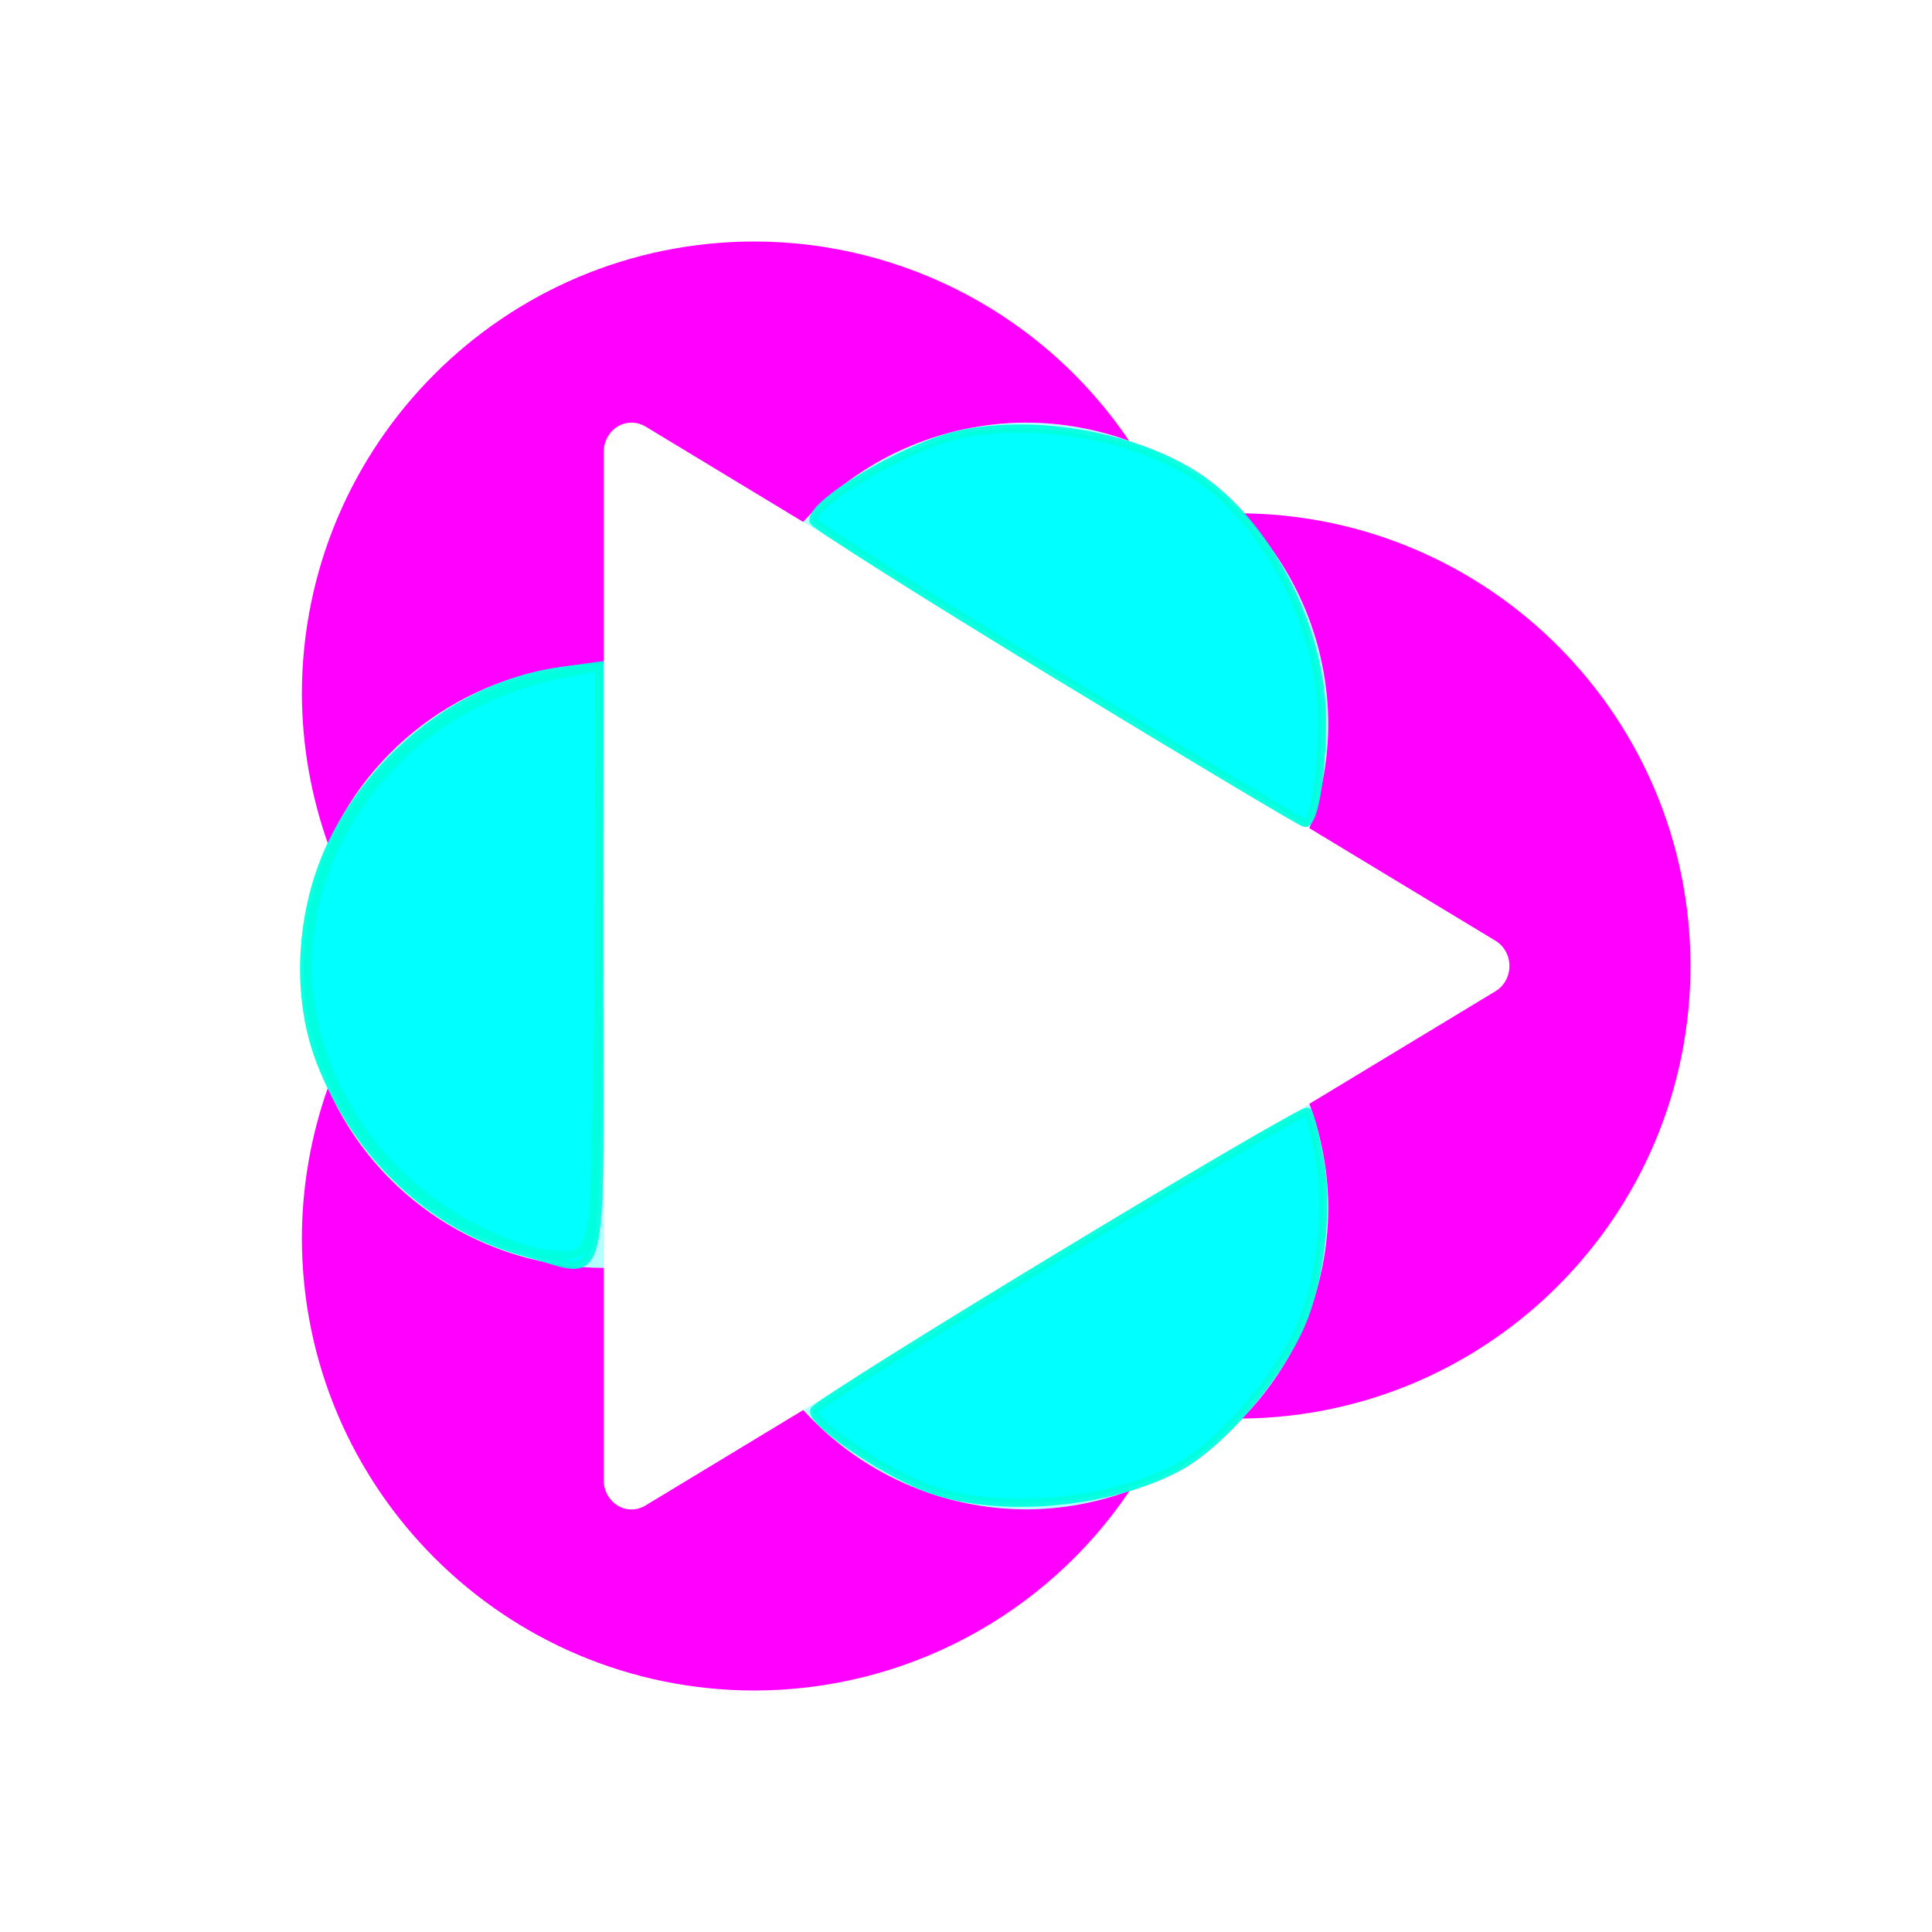
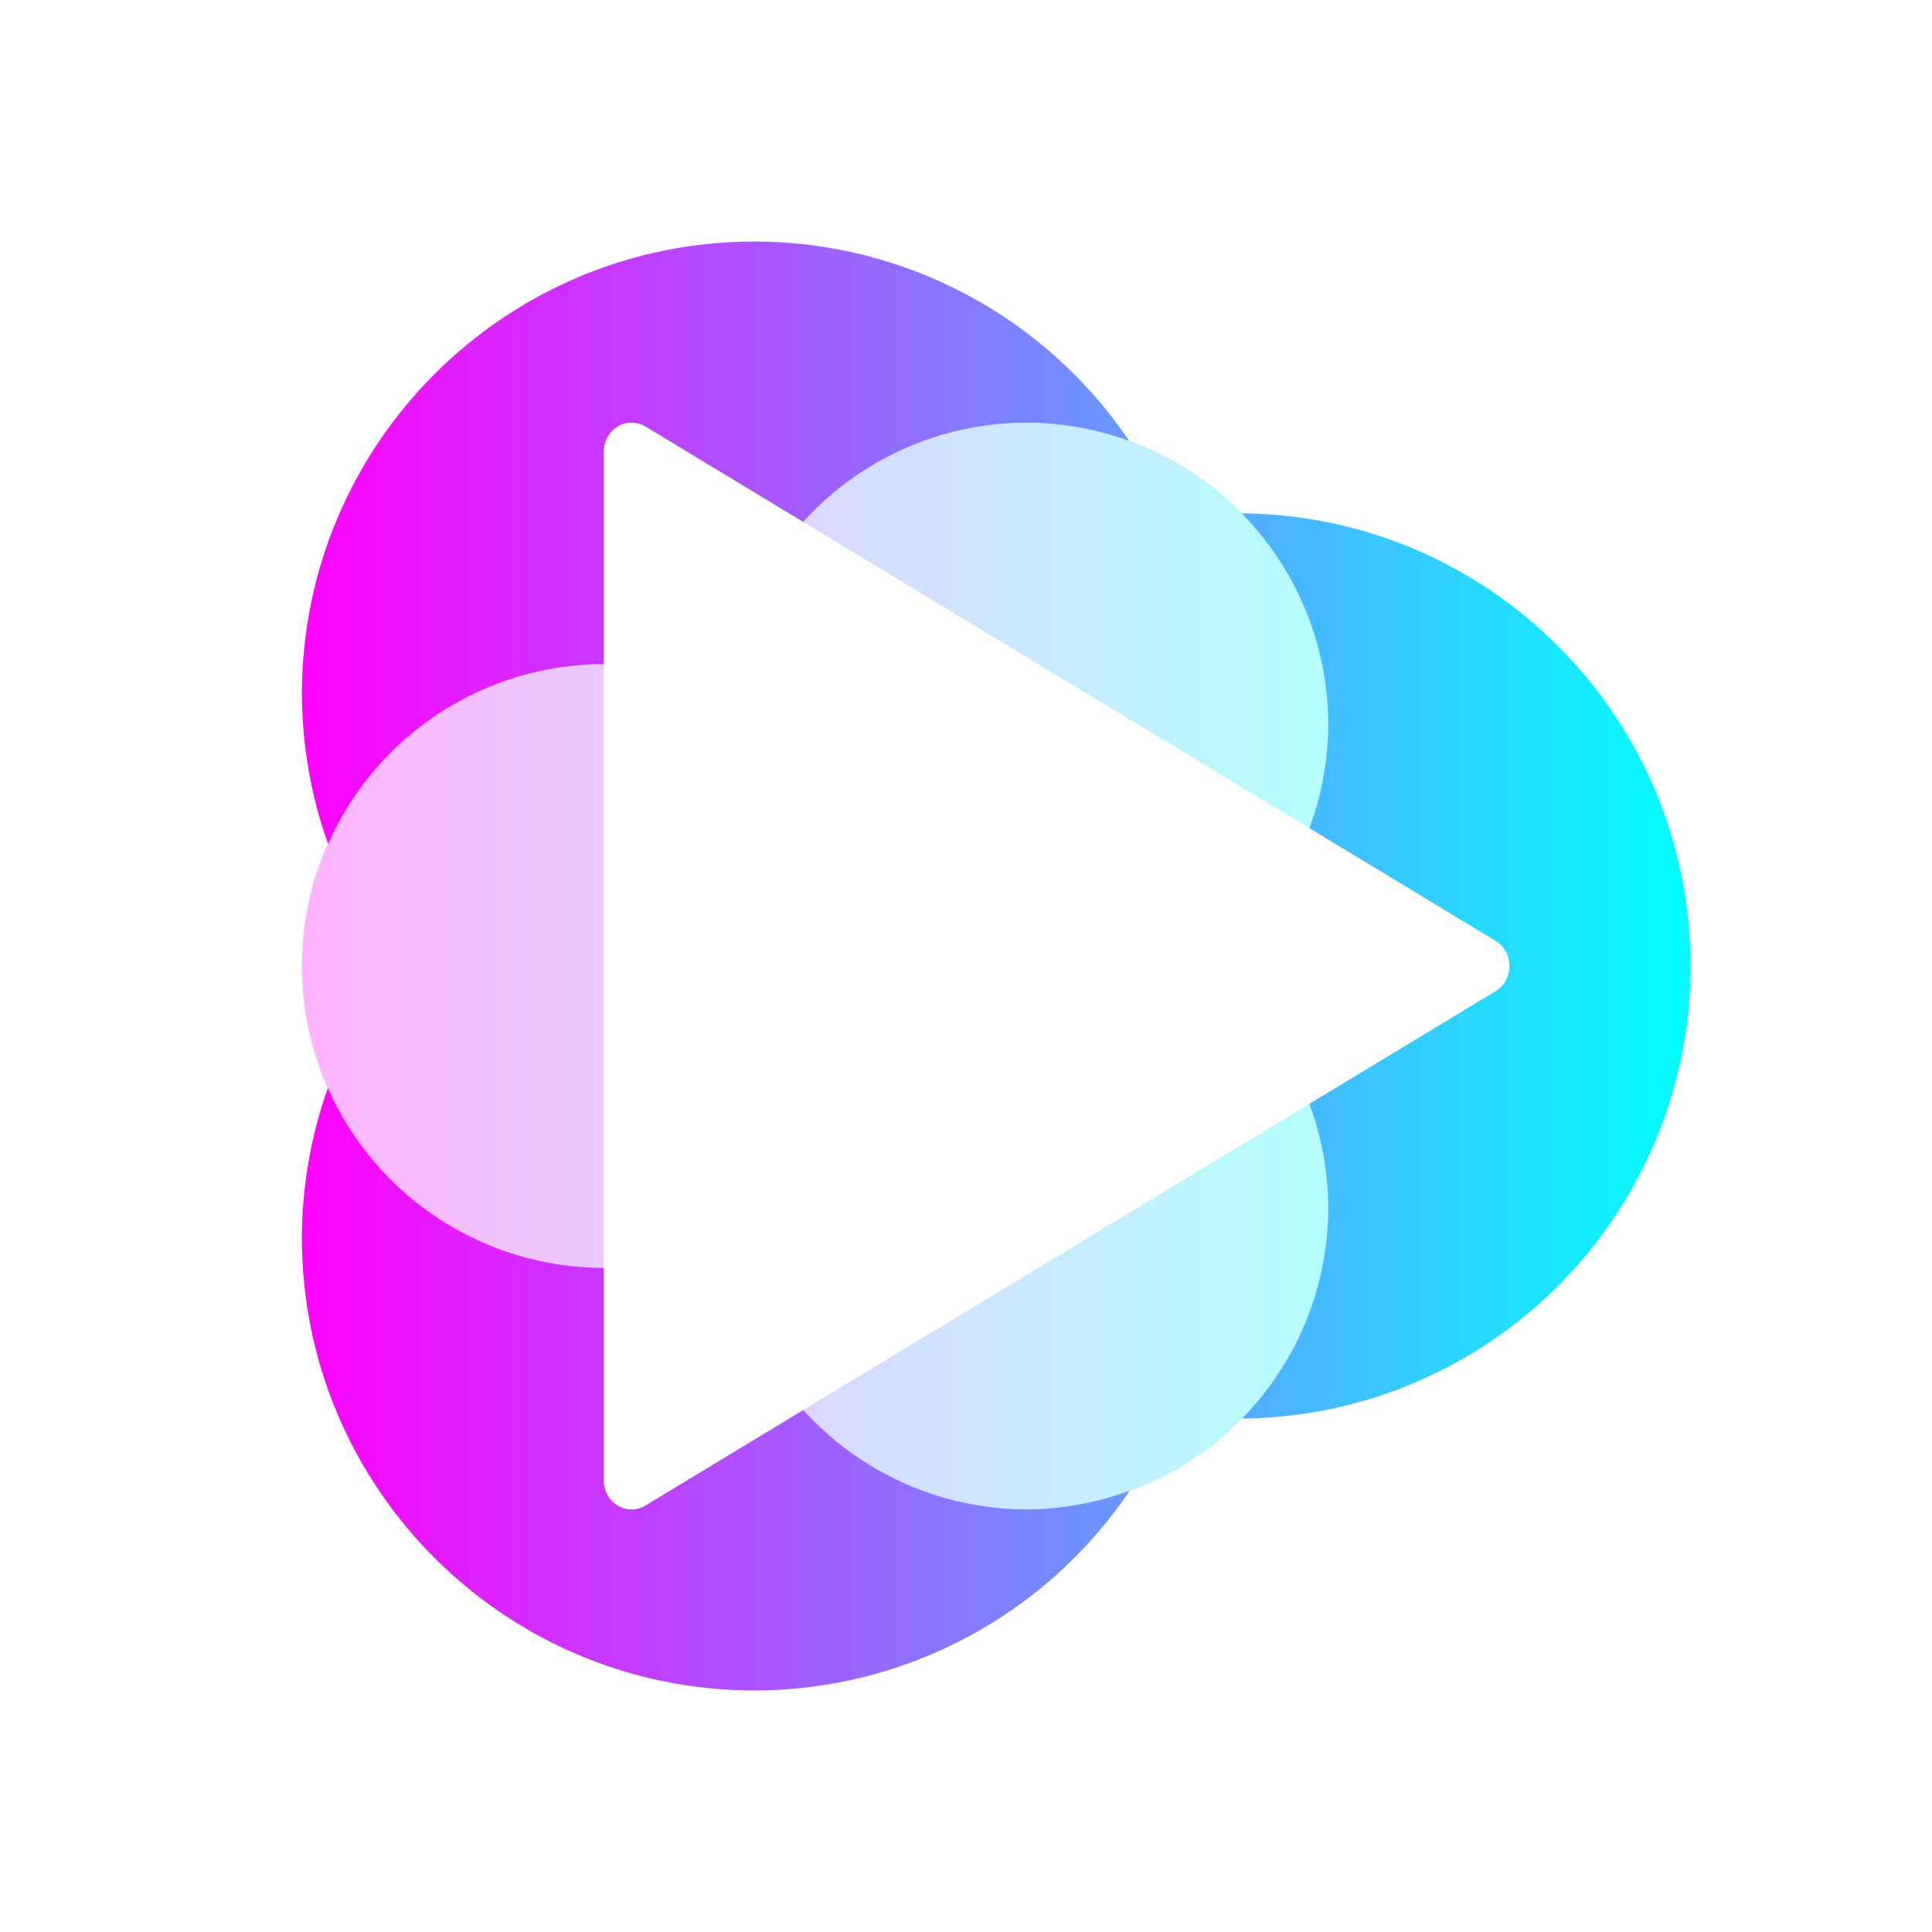
<svg xmlns="http://www.w3.org/2000/svg" xmlns:xlink="http://www.w3.org/1999/xlink" width="32" height="32" x="0" y="0" version="1.1" id="svg16">
  <defs id="defs20">
+     <linearGradient id="linearGradient60">
+       <stop style="stop-color:#ff00ff;stop-opacity:1" offset="0" id="stop56" />
+       <stop style="stop-color:#00ffff;stop-opacity:1" offset="1" id="stop58" />
+     </linearGradient>
+     <linearGradient id="linearGradient52">
+       <stop style="stop-color:#ff00ff;stop-opacity:1" offset="0" id="stop48" />
+       <stop style="stop-color:#00ffff;stop-opacity:1" offset="1" id="stop50" />
+     </linearGradient>
+     <linearGradient id="linearGradient44">
+       <stop style="stop-color:#000000;stop-opacity:1;" offset="0" id="stop40" />
+       <stop style="stop-color:#000000;stop-opacity:0;" offset="1" id="stop42" />
+     </linearGradient>
+     <linearGradient id="linearGradient36">
+       <stop style="stop-color:#ff00ff;stop-opacity:1" offset="0" id="stop32" />
+       <stop style="stop-color:#00ffff;stop-opacity:1" offset="1" id="stop34" />
+     </linearGradient>
    <linearGradient id="linearGradient28">
      <stop style="stop-color:#ff00ff;stop-opacity:1" offset="0" id="stop24" />
      <stop style="stop-color:#00ffff;stop-opacity:1" offset="1" id="stop26" />
    </linearGradient>
-     <linearGradient xlink:href="#linearGradient28" id="linearGradient30" x1="-2.01" y1="16" x2="29.99" y2="16" gradientUnits="userSpaceOnUse" />
+     <linearGradient xlink:href="#linearGradient28" id="linearGradient30" x1="2.99" y1="16" x2="25.99" y2="16" gradientUnits="userSpaceOnUse" />
+     <linearGradient xlink:href="#linearGradient36" id="linearGradient38" x1="2.99" y1="16" x2="19.99" y2="16" gradientUnits="userSpaceOnUse" />
+     <linearGradient xlink:href="#linearGradient44" id="linearGradient46" x1="-2.01" y1="16" x2="29.99" y2="16" gradientUnits="userSpaceOnUse" />
+     <linearGradient xlink:href="#linearGradient52" id="linearGradient54" x1="1.99" y1="11" x2="16.99" y2="11" gradientUnits="userSpaceOnUse" />
+     <linearGradient xlink:href="#linearGradient60" id="linearGradient62" x1="1.99" y1="11" x2="12.99" y2="11" gradientUnits="userSpaceOnUse" />
  </defs>
  <g id="22-22-mellowplayer" transform="translate(34.01,10)">
    <rect style="opacity:0.001" width="22" height="22" x="-2.01" y="0" id="rect2" />
-     <path style="fill:#dedede" d="M 6.99,3 A 5,5 0 0 0 1.99,8 5,5 0 0 0 2.295,9.688 3,3 0 0 1 4.99,8 3,3 0 0 1 4.996,8 V 5.404 C 4.996,5.404 4.973,5.138 5.181,5.033 5.384,4.931 5.578,5.094 5.578,5.094 L 7.547,6.264 A 3,3 0 0 1 9.99,5 3,3 0 0 1 11.142,5.232 5,5 0 0 0 6.99,3 Z M 12.23,6.008 A 3,3 0 0 1 12.99,8 3,3 0 0 1 12.681,9.318 L 14.707,10.523 C 14.707,10.523 14.99,10.663 14.99,10.996 14.99,11.33 14.703,11.439 14.703,11.439 L 12.668,12.648 A 3,3 0 0 1 12.99,14 3,3 0 0 1 12.232,15.988 5,5 0 0 0 16.99,11 5,5 0 0 0 12.23,6.008 Z M 2.293,12.303 A 5,5 0 0 0 1.99,14 5,5 0 0 0 6.99,19 5,5 0 0 0 11.148,16.768 3,3 0 0 1 9.99,17 3,3 0 0 1 7.525,15.705 L 5.465,16.93 C 5.465,16.93 5.325,17.052 5.146,16.973 4.942,16.882 4.996,16.65 4.996,16.65 V 14 A 3,3 0 0 1 4.99,14 3,3 0 0 1 2.293,12.303 Z" id="path4" />
-     <path style="opacity:0.3;fill:#dedede" d="M 9.99,5 A 3,3 0 0 0 7.547,6.266 L 10.219,7.854 12.683,9.32 A 3,3 0 0 0 12.99,8 3,3 0 0 0 9.99,5 Z M 4.99,8 A 3,3 0 0 0 1.99,11 3,3 0 0 0 4.99,14 3,3 0 0 0 4.996,14 V 10.982 8 A 3,3 0 0 0 4.99,8 Z M 12.666,12.65 10.209,14.109 7.523,15.705 A 3,3 0 0 0 9.99,17 3,3 0 0 0 12.99,14 3,3 0 0 0 12.666,12.65 Z" id="path6" />
+     <path style="fill:url(#linearGradient54)" d="M 6.99,3 A 5,5 0 0 0 1.99,8 5,5 0 0 0 2.295,9.688 3,3 0 0 1 4.99,8 3,3 0 0 1 4.996,8 V 5.404 C 4.996,5.404 4.973,5.138 5.181,5.033 5.384,4.931 5.578,5.094 5.578,5.094 L 7.547,6.264 A 3,3 0 0 1 9.99,5 3,3 0 0 1 11.142,5.232 5,5 0 0 0 6.99,3 Z M 12.23,6.008 A 3,3 0 0 1 12.99,8 3,3 0 0 1 12.681,9.318 L 14.707,10.523 C 14.707,10.523 14.99,10.663 14.99,10.996 14.99,11.33 14.703,11.439 14.703,11.439 L 12.668,12.648 A 3,3 0 0 1 12.99,14 3,3 0 0 1 12.232,15.988 5,5 0 0 0 16.99,11 5,5 0 0 0 12.23,6.008 Z M 2.293,12.303 A 5,5 0 0 0 1.99,14 5,5 0 0 0 6.99,19 5,5 0 0 0 11.148,16.768 3,3 0 0 1 9.99,17 3,3 0 0 1 7.525,15.705 L 5.465,16.93 C 5.465,16.93 5.325,17.052 5.146,16.973 4.942,16.882 4.996,16.65 4.996,16.65 V 14 A 3,3 0 0 1 4.99,14 3,3 0 0 1 2.293,12.303 Z" id="path4" />
+     <path style="opacity:0.3;fill:url(#linearGradient62)" d="M 9.99,5 A 3,3 0 0 0 7.547,6.266 L 10.219,7.854 12.683,9.32 A 3,3 0 0 0 12.99,8 3,3 0 0 0 9.99,5 Z M 4.99,8 A 3,3 0 0 0 1.99,11 3,3 0 0 0 4.99,14 3,3 0 0 0 4.996,14 V 10.982 8 A 3,3 0 0 0 4.99,8 Z M 12.666,12.65 10.209,14.109 7.523,15.705 A 3,3 0 0 0 9.99,17 3,3 0 0 0 12.99,14 3,3 0 0 0 12.666,12.65 Z" id="path6" />
  </g>
  <g id="mellowplayer" transform="translate(2.01)">
-     <rect style="opacity:0.001;fill:url(#linearGradient30)" width="32" height="32" x="-2.01" y="0" id="rect9" />
-     <path style="opacity:0.3;fill:#00ffff" d="M 14.99,7 A 5,5 0 0 0 11.293,8.645 L 19.677,13.717 A 5,5 0 0 0 19.99,12 5,5 0 0 0 14.99,7 Z M 7.99,11 A 5,5 0 0 0 2.99,16 5,5 0 0 0 7.99,21 Z M 19.678,18.283 11.295,23.354 A 5,5 0 0 0 14.99,25 5,5 0 0 0 19.99,20 5,5 0 0 0 19.678,18.283 Z" id="path11" />
-     <path style="fill:#ff00ff" d="M 10.49,4 A 7.5,7.5 0 0 0 2.99,11.5 7.5,7.5 0 0 0 3.424,13.979 5,5 0 0 1 7.99,11 V 7.482 A 0.46,0.482 0 0 1 8.461,7 0.46,0.482 0 0 1 8.681,7.064 L 11.293,8.645 A 5,5 0 0 1 14.99,7 5,5 0 0 1 16.693,7.303 7.5,7.5 0 0 0 10.49,4 Z M 18.556,8.502 A 5,5 0 0 1 19.99,12 5,5 0 0 1 19.677,13.717 L 22.76,15.582 A 0.46,0.482 0 0 1 22.76,16.418 L 19.677,18.283 A 5,5 0 0 1 19.99,20 5,5 0 0 1 18.562,23.496 7.5,7.5 0 0 0 25.99,16 7.5,7.5 0 0 0 18.556,8.502 Z M 3.42,18.02 A 7.5,7.5 0 0 0 2.99,20.5 7.5,7.5 0 0 0 10.49,28 7.5,7.5 0 0 0 16.701,24.691 5,5 0 0 1 14.99,25 5,5 0 0 1 11.295,23.354 L 8.681,24.936 A 0.46,0.482 0 0 1 7.99,24.518 V 21 A 5,5 0 0 1 3.42,18.02 Z" id="path13" />
+     <rect style="opacity:0.001;fill:url(#linearGradient46)" width="32" height="32" x="-2.01" y="0" id="rect9" />
+     <path style="opacity:0.3;fill:url(#linearGradient38)" d="M 14.99,7 A 5,5 0 0 0 11.293,8.645 L 19.677,13.717 A 5,5 0 0 0 19.99,12 5,5 0 0 0 14.99,7 Z M 7.99,11 A 5,5 0 0 0 2.99,16 5,5 0 0 0 7.99,21 Z M 19.678,18.283 11.295,23.354 A 5,5 0 0 0 14.99,25 5,5 0 0 0 19.99,20 5,5 0 0 0 19.678,18.283 Z" id="path11" />
+     <path style="fill:url(#linearGradient30)" d="M 10.49,4 A 7.5,7.5 0 0 0 2.99,11.5 7.5,7.5 0 0 0 3.424,13.979 5,5 0 0 1 7.99,11 V 7.482 A 0.46,0.482 0 0 1 8.461,7 0.46,0.482 0 0 1 8.681,7.064 L 11.293,8.645 A 5,5 0 0 1 14.99,7 5,5 0 0 1 16.693,7.303 7.5,7.5 0 0 0 10.49,4 Z M 18.556,8.502 A 5,5 0 0 1 19.99,12 5,5 0 0 1 19.677,13.717 L 22.76,15.582 A 0.46,0.482 0 0 1 22.76,16.418 L 19.677,18.283 A 5,5 0 0 1 19.99,20 5,5 0 0 1 18.562,23.496 7.5,7.5 0 0 0 25.99,16 7.5,7.5 0 0 0 18.556,8.502 Z M 3.42,18.02 A 7.5,7.5 0 0 0 2.99,20.5 7.5,7.5 0 0 0 10.49,28 7.5,7.5 0 0 0 16.701,24.691 5,5 0 0 1 14.99,25 5,5 0 0 1 11.295,23.354 L 8.681,24.936 A 0.46,0.482 0 0 1 7.99,24.518 V 21 A 5,5 0 0 1 3.42,18.02 Z" id="path13" />
  </g>
-   <path style="fill:#00ffff;fill-opacity:1;stroke:#00ffde;stroke-width:0.136;stroke-opacity:0.932" d="M 8.705,20.746 C 7.181,20.338 5.911,19.153 5.304,17.573 4.866,16.433 4.975,14.943 5.579,13.81 6.352,12.36 7.783,11.321 9.292,11.114 l 0.633,-0.087 v 4.968 c 0,5.633 0.134,5.112 -1.22,4.75 z" id="path50" />
-   <path style="fill:#00ffff;fill-opacity:1;stroke:#00ffde;stroke-width:0.136;stroke-opacity:0.932" d="m 17.519,11.188 c -2.2,-1.338 -4.018,-2.488 -4.041,-2.554 -0.093,-0.275 1.539,-1.246 2.414,-1.436 1.248,-0.27 2.916,0.026 3.938,0.7 1.156,0.763 2.047,2.48 2.064,3.979 0.01,0.919 -0.127,1.77 -0.283,1.753 -0.05,-0.005 -1.891,-1.105 -4.091,-2.443 z" id="path52" />
-   <path style="fill:#00ffff;fill-opacity:1;stroke:#00ffde;stroke-width:0.136;stroke-opacity:0.932" d="" id="path54" />
-   <path style="fill:#00ffff;fill-opacity:1;stroke:#00ffde;stroke-width:0.136;stroke-opacity:0.932" d="m 15.329,24.636 c -0.742,-0.29 -1.902,-1.092 -1.842,-1.273 0.054,-0.162 8.092,-5.028 8.173,-4.948 0.033,0.033 0.122,0.384 0.197,0.78 0.14,0.74 0.028,1.88 -0.259,2.626 -0.346,0.899 -1.349,2.09 -2.093,2.484 -1.175,0.624 -3.049,0.772 -4.176,0.331 z" id="path56" />
-   <path style="fill:#00ffff;fill-opacity:1;stroke:#00ffde;stroke-width:0.136;stroke-opacity:0.932" d="M 8.548,20.641 C 7.174,20.142 6.129,19.198 5.531,17.917 4.198,15.059 6.099,11.745 9.417,11.144 l 0.508,-0.092 -0.01,4.243 c -0.006,2.334 -0.051,4.518 -0.102,4.854 -0.079,0.524 -0.14,0.615 -0.431,0.641 -0.186,0.017 -0.562,-0.05 -0.835,-0.149 z" id="path58" />
-   <path style="fill:#00ffff;fill-opacity:1;stroke:#00ffde;stroke-width:0.136;stroke-opacity:0.932" d="m 38.942,25.369 v -1.424 h -0.352 c -0.846,0 -2.205,-1.087 -2.508,-2.006 -0.526,-1.594 0.548,-3.41 2.273,-3.844 l 0.578,-0.146 0.044,-1.375 c 0.024,-0.756 0.057,1.234 0.072,4.422 0.016,3.188 -0.002,5.797 -0.039,5.797 -0.037,0 -0.068,-0.641 -0.068,-1.424 z" id="path60" />
-   <path style="fill:#00ffff;fill-opacity:1;stroke:#00ffde;stroke-width:0.136;stroke-opacity:0.932" d="m 44.092,17.841 c -1.378,-0.818 -2.555,-1.487 -2.615,-1.488 -0.295,-0.002 1.204,-1.096 1.676,-1.223 0.567,-0.153 2.026,-0.134 2.027,0.027 2.57e-4,0.051 0.115,0.129 0.256,0.174 0.14,0.045 0.394,0.201 0.563,0.348 0.169,0.147 0.466,0.275 0.66,0.286 0.33,0.017 0.333,0.022 0.039,0.078 -0.172,0.033 -0.291,0.101 -0.264,0.151 0.426,0.796 0.532,1.239 0.483,2.018 -0.03,0.469 -0.114,0.911 -0.186,0.984 -0.086,0.086 -1.01,-0.389 -2.638,-1.355 z" id="path62" />
-   <path style="fill:#ff00ff;fill-opacity:1;stroke:#00ffde;stroke-width:0.136;stroke-opacity:0.932" d="m 43.429,26.914 c -0.653,-0.124 -1.552,-0.654 -1.755,-1.034 -0.132,-0.248 0.028,-0.355 3.95,-2.668 l 1.054,-0.622 0.132,0.348 c 0.073,0.191 0.132,0.694 0.131,1.118 -0.002,1.283 -0.972,2.649 -1.998,2.815 -0.205,0.033 -0.495,0.082 -0.645,0.108 -0.149,0.026 -0.541,-0.003 -0.87,-0.066 z" id="path64" />
-   <path style="fill:#ff00ff;fill-opacity:1;stroke:#00ffde;stroke-width:0.136;stroke-opacity:0.932" d="m 46.713,25.415 c 0.333,-0.673 0.44,-1.649 0.255,-2.321 l -0.139,-0.503 1.074,-0.643 c 1.57,-0.941 1.562,-0.967 -0.769,-2.414 -0.263,-0.163 -0.274,-0.236 -0.152,-0.994 0.106,-0.657 0.088,-0.951 -0.089,-1.494 -0.122,-0.372 -0.221,-0.746 -0.221,-0.831 0,-0.236 0.761,-0.032 1.67,0.447 1.891,0.997 2.95,3.172 2.531,5.2 -0.216,1.047 -0.693,1.966 -1.371,2.644 -0.559,0.559 -1.873,1.248 -2.639,1.384 l -0.42,0.074 z" id="path66" />
-   <path style="fill:#ff00ff;fill-opacity:1;stroke:#00ffde;stroke-width:0.136;stroke-opacity:0.932" d="m 36.15,18.978 c -0.049,-0.263 -0.061,-0.918 -0.027,-1.457 0.109,-1.705 1.182,-3.254 2.79,-4.026 0.473,-0.227 0.957,-0.322 1.86,-0.365 1.519,-0.071 2.456,0.237 3.42,1.124 l 0.648,0.597 -0.475,0.009 c -0.825,0.015 -1.491,0.235 -2.261,0.746 l -0.748,0.496 -0.954,-0.552 c -0.817,-0.473 -1.283,-0.653 -1.339,-0.518 -0.008,0.019 -0.084,0.668 -0.169,1.444 l -0.155,1.41 -0.655,0.191 c -0.437,0.127 -0.853,0.389 -1.25,0.785 l -0.595,0.595 z" id="path68" />
-   <path style="fill:#00ffff;fill-opacity:1;stroke:#00ffde;stroke-width:0.136;stroke-opacity:0.932" d="m 39.417,28.683 c -2.1,-0.745 -3.322,-2.46 -3.322,-4.663 0,-1.498 0.049,-1.548 0.822,-0.825 0.424,0.396 0.873,0.671 1.272,0.778 l 0.618,0.165 v 1.25 c 0,0.959 0.05,1.3 0.214,1.465 0.118,0.118 0.255,0.192 0.305,0.165 0.05,-0.027 0.539,-0.308 1.086,-0.625 l 0.996,-0.575 0.36,0.344 c 0.578,0.552 1.487,0.896 2.394,0.905 l 0.814,0.009 -0.59,0.534 c -1.38,1.248 -3.306,1.664 -4.969,1.074 z" id="path70" />
-   <path style="fill:#00ffff;fill-opacity:1;stroke:#00ffde;stroke-width:0.136;stroke-opacity:0.932" d="m 42.502,26.382 c -0.392,-0.225 -0.712,-0.468 -0.712,-0.542 0,-0.148 1.069,-0.847 3.301,-2.159 1.639,-0.963 1.711,-0.957 1.714,0.142 0.003,0.768 -0.202,1.405 -0.643,1.998 -0.539,0.726 -1.061,0.971 -2.067,0.97 -0.731,-6.35e-4 -1.003,-0.07 -1.593,-0.409 z" id="path72" />
-   <path style="fill:#00ffff;fill-opacity:1;stroke:#00ffde;stroke-width:0.136;stroke-opacity:0.932" d="m 43.442,26.647 c -0.6,-0.117 -1.517,-0.601 -1.517,-0.802 0,-0.262 4.535,-2.969 4.699,-2.805 0.165,0.165 0.063,1.552 -0.152,2.069 -0.317,0.759 -0.979,1.394 -1.555,1.491 -0.266,0.045 -0.575,0.099 -0.687,0.121 -0.112,0.022 -0.467,-0.012 -0.789,-0.074 z" id="path74" />
-   <path style="fill:#ff00ff;fill-opacity:1;stroke:#00ffde;stroke-width:0.136;stroke-opacity:0.932" d="m 39.62,28.708 c -1.393,-0.456 -2.66,-1.604 -3.122,-2.828 -0.297,-0.786 -0.452,-2.743 -0.234,-2.962 0.056,-0.056 0.34,0.089 0.631,0.323 0.489,0.393 1.087,0.712 1.674,0.894 0.203,0.063 0.237,0.249 0.237,1.272 0,0.832 0.06,1.279 0.196,1.462 0.21,0.283 0.196,0.288 1.993,-0.74 0.337,-0.193 0.387,-0.183 0.869,0.185 0.681,0.519 1.33,0.737 2.222,0.744 l 0.737,0.006 -0.379,0.396 c -0.209,0.218 -0.754,0.596 -1.212,0.841 -0.739,0.395 -0.97,0.45 -2.053,0.481 -0.671,0.02 -1.373,-0.014 -1.559,-0.075 z" id="path76" />
</svg>
